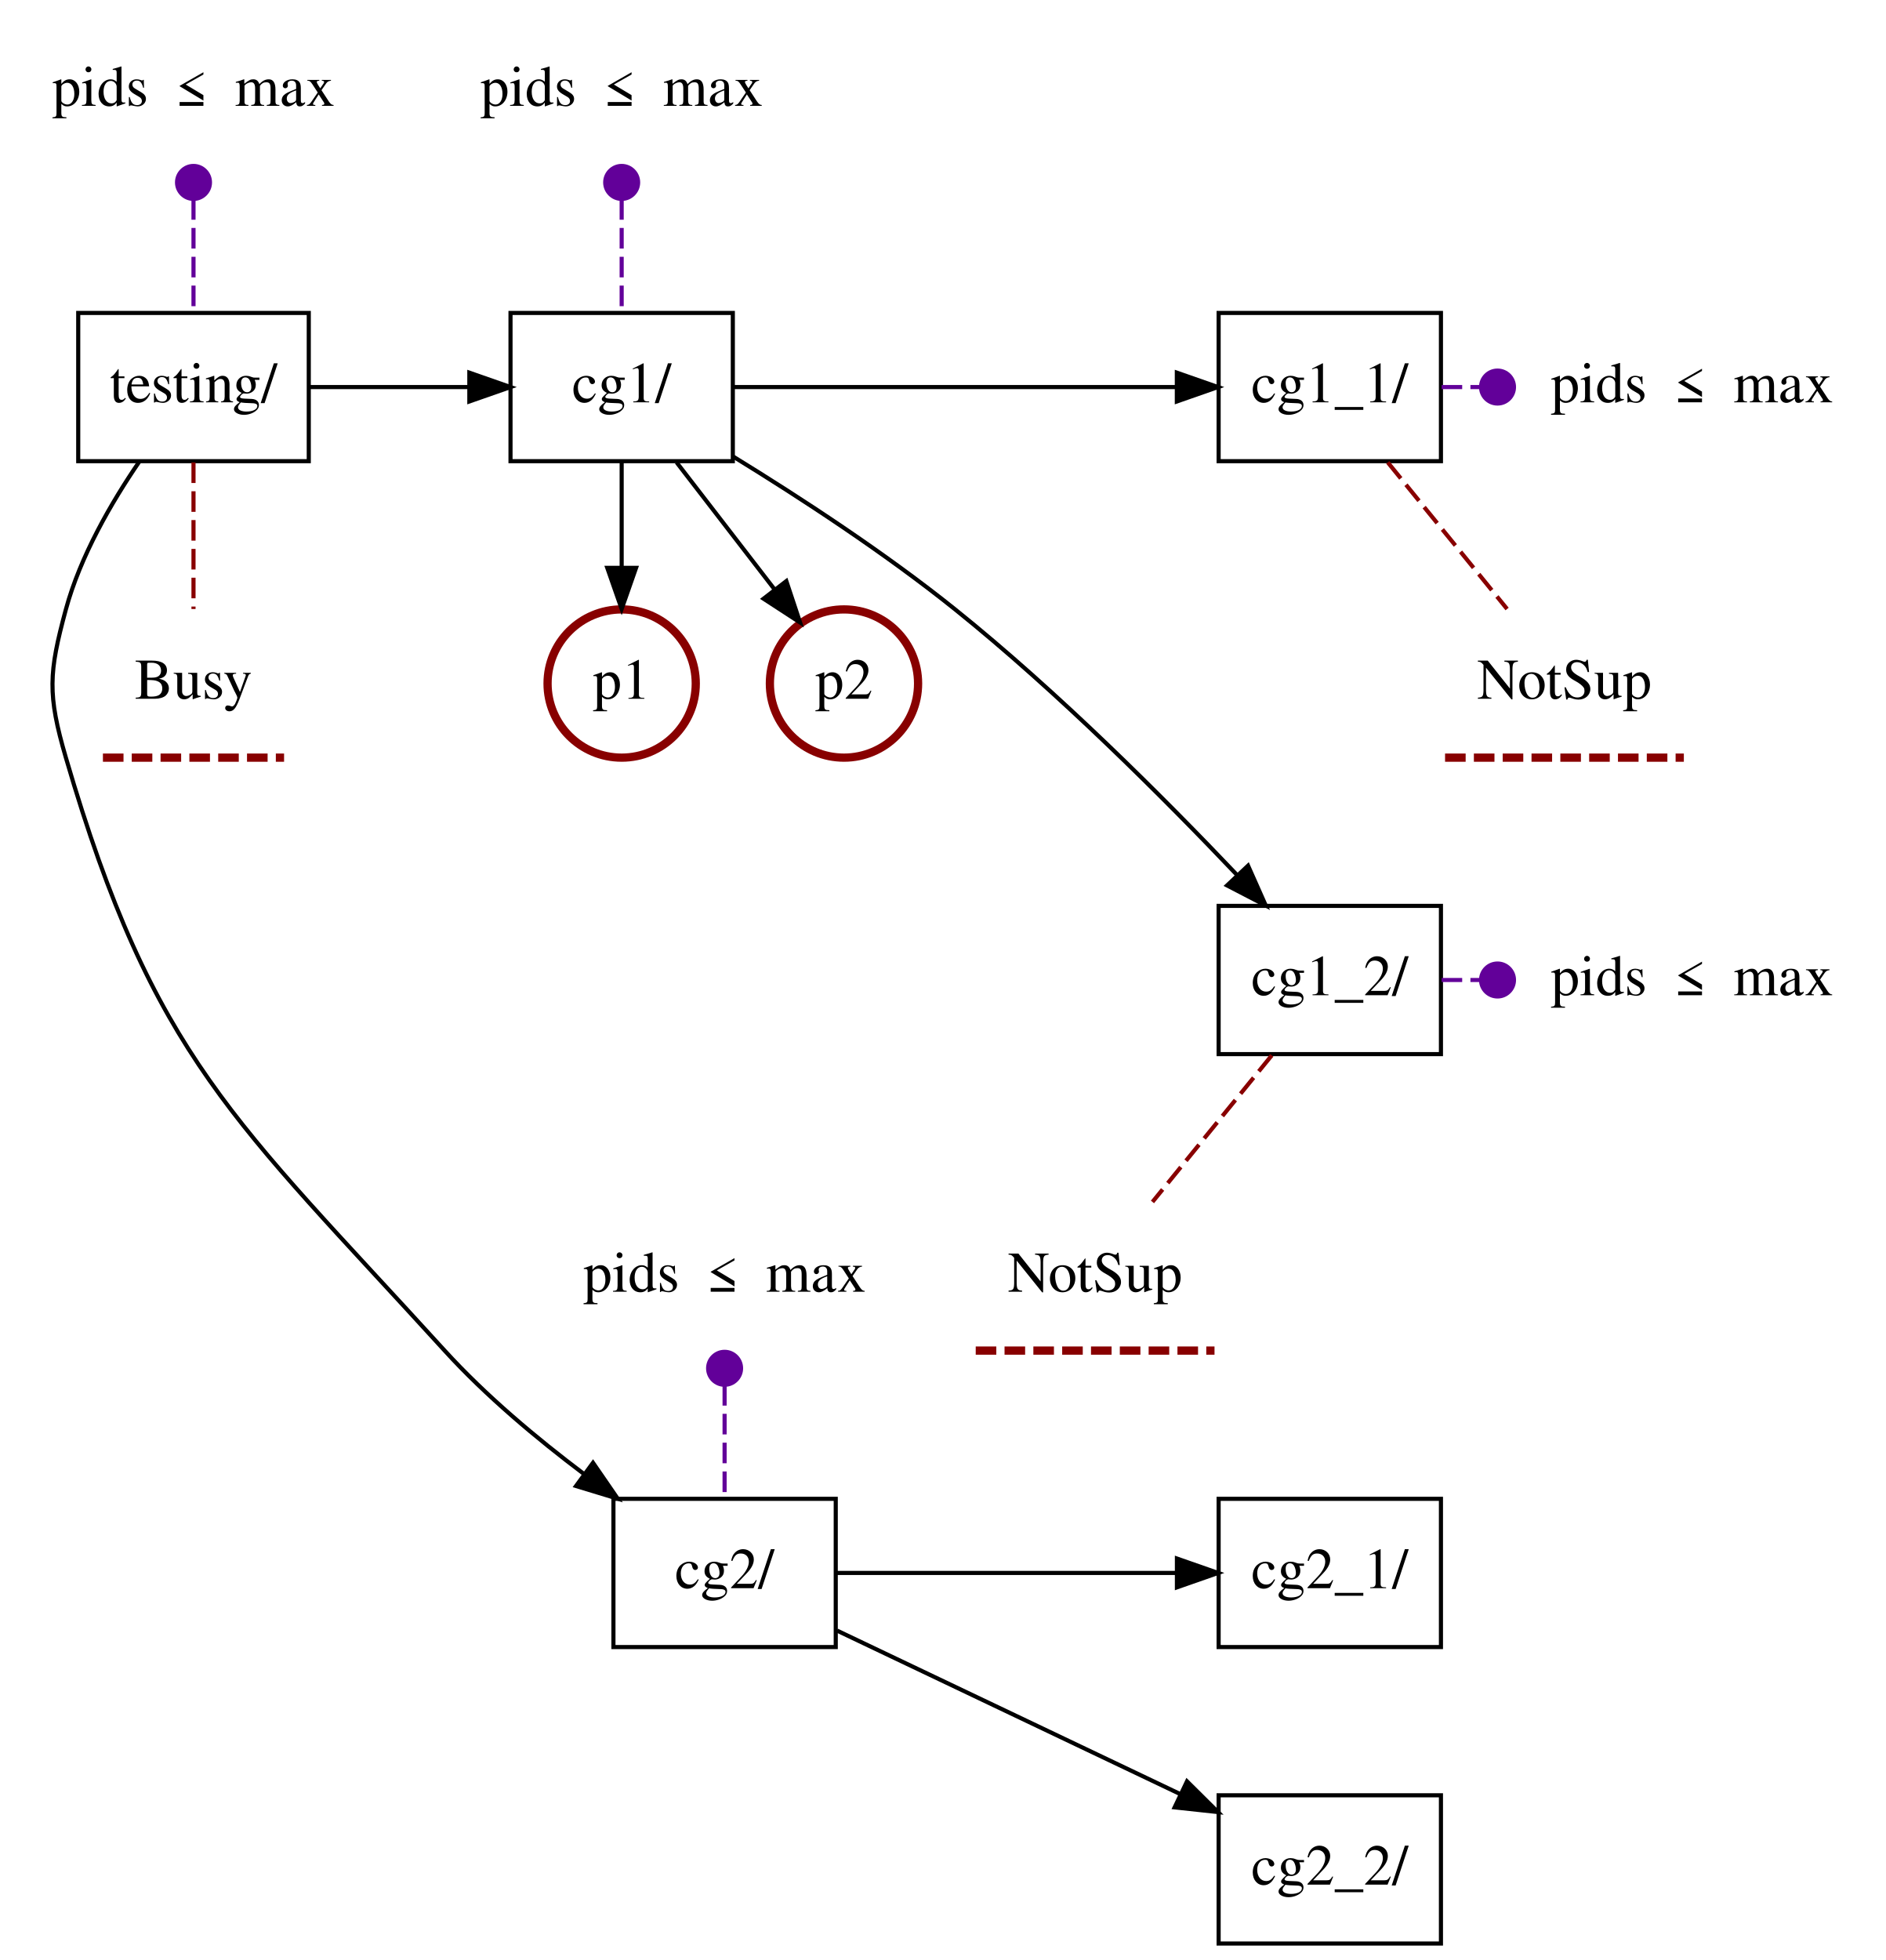
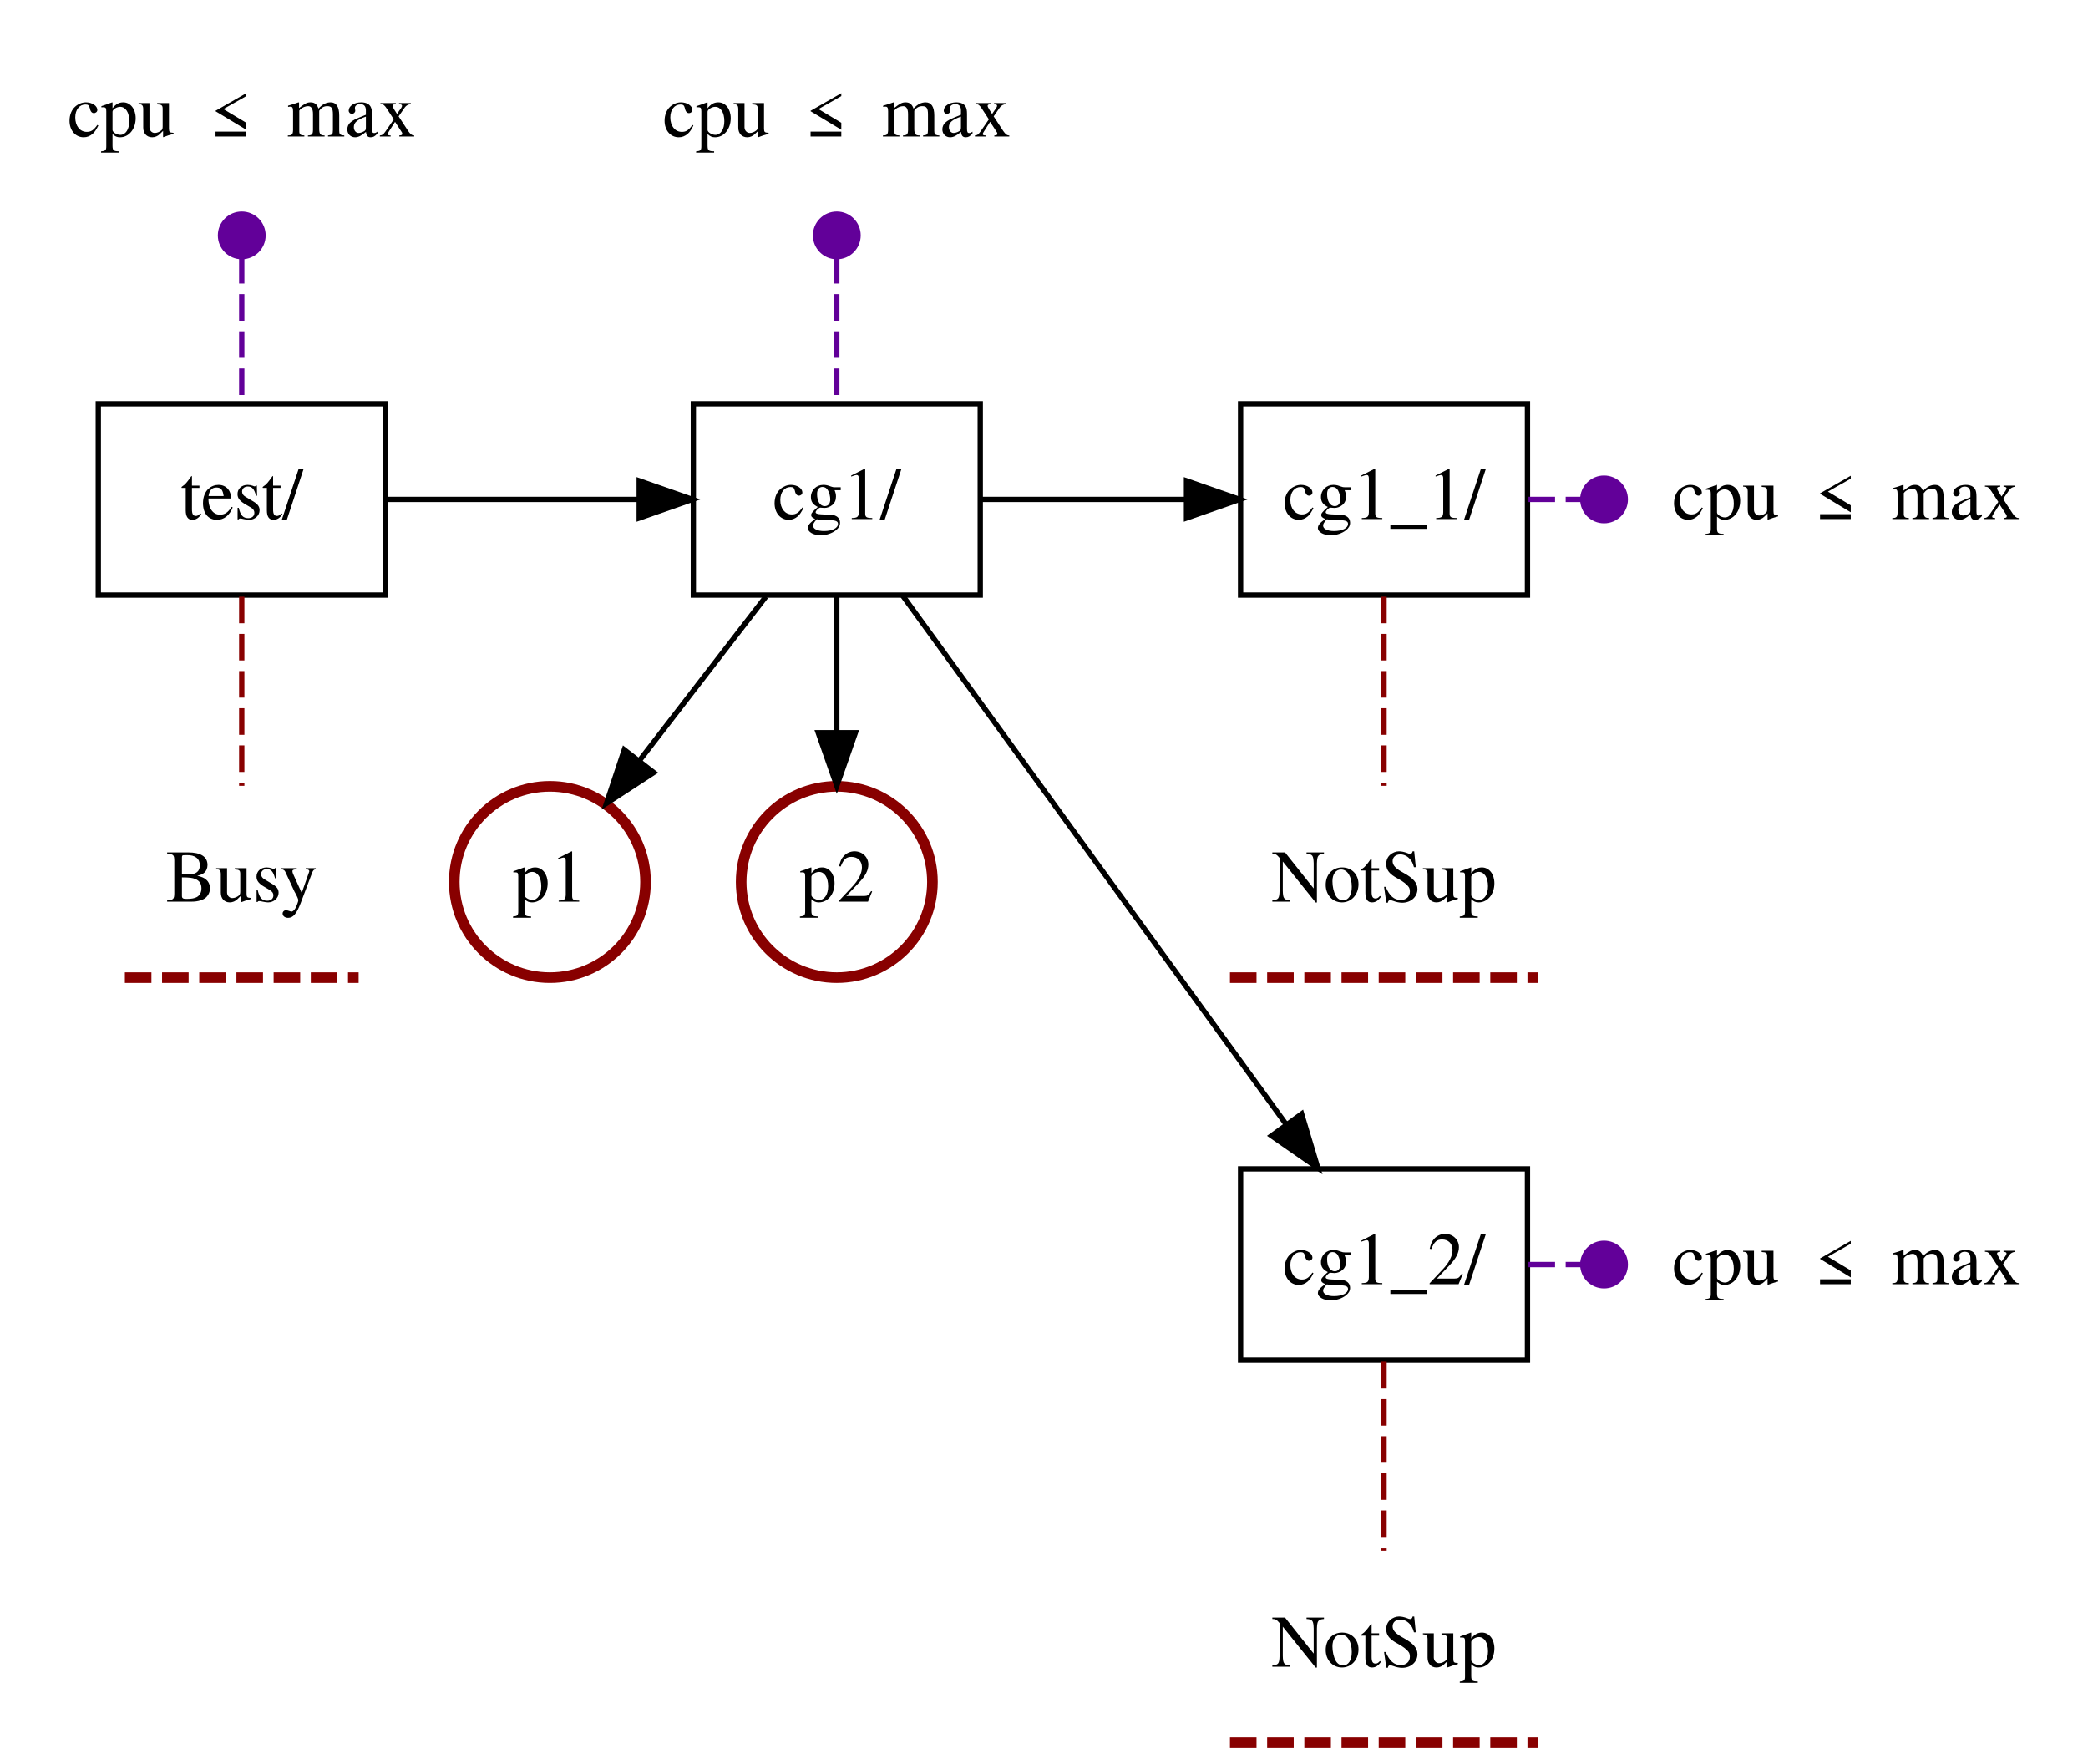
- <svg xmlns="http://www.w3.org/2000/svg" width="458pt" height="476pt" viewBox="0.00 0.00 458.00 476.00">
-   <g id="graph0" class="graph" transform="scale(1 1) rotate(0) translate(4 472)">
+ <svg xmlns="http://www.w3.org/2000/svg" width="393pt" height="332pt" viewBox="0.00 0.00 393.00 332.00">
+   <g id="graph0" class="graph" transform="scale(1 1) rotate(0) translate(4 328)">
    <g id="node1" class="node">
-       <text text-anchor="middle" x="43" y="-446.3" font-family="Times,serif" font-size="14.00">pids ≤ max</text>
+       <text text-anchor="middle" x="41.5" y="-302.3" font-family="Times,serif" font-size="14.00">cpu ≤ max</text>
+     </g>
+     <g id="node5" class="node">
+       <polygon fill="none" stroke="#000000" points="68.5,-252 14.5,-252 14.5,-216 68.5,-216 68.5,-252" />
+       <text text-anchor="middle" x="41.5" y="-230.3" font-family="Times,serif" font-size="14.00">test/</text>
+     </g>
+     <g id="edge1" class="edge">
+       <path fill="none" stroke="#620099" stroke-dasharray="5,2" d="M41.5,-279.64C41.5,-270.49 41.5,-260.38 41.5,-252.1" />
+       <ellipse fill="#620099" stroke="#620099" cx="41.5" cy="-283.7" rx="4" ry="4" />
+     </g>
+     <g id="node2" class="node">
+       <text text-anchor="middle" x="153.5" y="-302.3" font-family="Times,serif" font-size="14.00">cpu ≤ max</text>
    </g>
    <g id="node6" class="node">
-       <polygon fill="none" stroke="#000000" points="71,-396 15,-396 15,-360 71,-360 71,-396" />
-       <text text-anchor="middle" x="43" y="-374.3" font-family="Times,serif" font-size="14.00">testing/</text>
+       <polygon fill="none" stroke="#000000" points="180.5,-252 126.5,-252 126.5,-216 180.5,-216 180.5,-252" />
+       <text text-anchor="middle" x="153.5" y="-230.3" font-family="Times,serif" font-size="14.00">cg1/</text>
    </g>
-     <g id="edge1" class="edge">
-       <path fill="none" stroke="#620099" stroke-dasharray="5,2" d="M43,-423.64C43,-414.49 43,-404.38 43,-396.1" />
-       <ellipse fill="#620099" stroke="#620099" cx="43" cy="-427.7" rx="4" ry="4" />
+     <g id="edge2" class="edge">
+       <path fill="none" stroke="#620099" stroke-dasharray="5,2" d="M153.5,-279.64C153.5,-270.49 153.5,-260.38 153.5,-252.1" />
+       <ellipse fill="#620099" stroke="#620099" cx="153.5" cy="-283.7" rx="4" ry="4" />
    </g>
-     <g id="node2" class="node">
-       <text text-anchor="middle" x="147" y="-446.3" font-family="Times,serif" font-size="14.00">pids ≤ max</text>
+     <g id="node3" class="node">
+       <text text-anchor="middle" x="343.5" y="-230.3" font-family="Times,serif" font-size="14.00">cpu ≤ max</text>
+     </g>
+     <g id="node4" class="node">
+       <text text-anchor="middle" x="343.5" y="-86.3" font-family="Times,serif" font-size="14.00">cpu ≤ max</text>
+     </g>
+     <g id="edge3" class="edge">
+       <path fill="none" stroke="black" d="M68.62,-234C84.4,-234 100.17,-234 115.95,-234" />
+       <polygon fill="black" stroke="black" points="116.31,-237.5 126.31,-234 116.31,-230.5 116.31,-237.5" />
+     </g>
+     <g id="node13" class="node">
+       <polygon fill="none" stroke="transparent" stroke-width="2" stroke-dasharray="5,2" points="63.5,-180 19.5,-180 19.5,-144 63.5,-144 63.5,-180" />
+       <polyline fill="none" stroke="#880000" stroke-width="2" stroke-dasharray="5,2" points="19.5,-144 63.5,-144 " />
+       <text text-anchor="middle" x="41.5" y="-158.3" font-family="Times,serif" font-size="14.00">Busy</text>
+     </g>
+     <g id="edge4" class="edge">
+       <path fill="none" stroke="#880000" stroke-dasharray="5,2" d="M41.5,-215.7C41.5,-204.85 41.5,-190.92 41.5,-180.1" />
    </g>
    <g id="node7" class="node">
-       <polygon fill="none" stroke="#000000" points="174,-396 120,-396 120,-360 174,-360 174,-396" />
-       <text text-anchor="middle" x="147" y="-374.3" font-family="Times,serif" font-size="14.00">cg1/</text>
+       <polygon fill="none" stroke="#000000" points="283.5,-252 229.5,-252 229.5,-216 283.5,-216 283.5,-252" />
+       <text text-anchor="middle" x="256.5" y="-230.3" font-family="Times,serif" font-size="14.00">cg1_1/</text>
    </g>
-     <g id="edge2" class="edge">
-       <path fill="none" stroke="#620099" stroke-dasharray="5,2" d="M147,-423.64C147,-414.49 147,-404.38 147,-396.1" />
-       <ellipse fill="#620099" stroke="#620099" cx="147" cy="-427.7" rx="4" ry="4" />
-     </g>
-     <g id="node3" class="node">
-       <text text-anchor="middle" x="172" y="-158.3" font-family="Times,serif" font-size="14.00">pids ≤ max</text>
+     <g id="edge5" class="edge">
+       <path fill="none" stroke="black" d="M180.86,-234C193.6,-234 206.35,-234 219.1,-234" />
+       <polygon fill="black" stroke="black" points="219.32,-237.5 229.32,-234 219.32,-230.5 219.32,-237.5" />
    </g>
    <g id="node8" class="node">
-       <polygon fill="none" stroke="#000000" points="199,-108 145,-108 145,-72 199,-72 199,-108" />
-       <text text-anchor="middle" x="172" y="-86.3" font-family="Times,serif" font-size="14.00">cg2/</text>
-     </g>
-     <g id="edge3" class="edge">
-       <path fill="none" stroke="#620099" stroke-dasharray="5,2" d="M172,-135.64C172,-126.49 172,-116.38 172,-108.1" />
-       <ellipse fill="#620099" stroke="#620099" cx="172" cy="-139.7" rx="4" ry="4" />
-     </g>
-     <g id="node4" class="node">
-       <text text-anchor="middle" x="407" y="-374.3" font-family="Times,serif" font-size="14.00">pids ≤ max</text>
-     </g>
-     <g id="node5" class="node">
-       <text text-anchor="middle" x="407" y="-230.3" font-family="Times,serif" font-size="14.00">pids ≤ max</text>
-     </g>
-     <g id="edge4" class="edge">
-       <path fill="none" stroke="black" d="M71.03,-378C83.91,-378 96.79,-378 109.67,-378" />
-       <polygon fill="black" stroke="black" points="110,-381.5 120,-378 110,-374.5 110,-381.5" />
-     </g>
-     <g id="edge5" class="edge">
-       <path fill="none" stroke="black" d="M29.85,-359.91C23.08,-350.01 15.51,-336.96 12,-324 7.82,-308.56 7.51,-303.36 12,-288 33.3,-215.1 52.87,-200.15 104,-144 113.97,-133.05 126.4,-122.64 137.89,-114" />
-       <polygon fill="black" stroke="black" points="140.04,-116.76 146.05,-108.03 135.91,-111.11 140.04,-116.76" />
-     </g>
-     <g id="node17" class="node">
-       <polygon fill="none" stroke="transparent" stroke-width="2" stroke-dasharray="5,2" points="65,-324 21,-324 21,-288 65,-288 65,-324" />
-       <polyline fill="none" stroke="#880000" stroke-width="2" stroke-dasharray="5,2" points="21,-288 65,-288 " />
-       <text text-anchor="middle" x="43" y="-302.3" font-family="Times,serif" font-size="14.00">Busy</text>
+       <polygon fill="none" stroke="#000000" points="283.5,-108 229.5,-108 229.5,-72 283.5,-72 283.5,-108" />
+       <text text-anchor="middle" x="256.5" y="-86.3" font-family="Times,serif" font-size="14.00">cg1_2/</text>
    </g>
    <g id="edge6" class="edge">
-       <path fill="none" stroke="#880000" stroke-dasharray="5,2" d="M43,-359.7C43,-348.85 43,-334.92 43,-324.1" />
+       <path fill="none" stroke="black" d="M165.92,-215.87C183.87,-191.14 217.16,-145.24 237.99,-116.51" />
+       <polygon fill="black" stroke="black" points="240.99,-118.34 244.03,-108.19 235.33,-114.23 240.99,-118.34" />
    </g>
    <g id="node9" class="node">
-       <polygon fill="none" stroke="#000000" points="346,-396 292,-396 292,-360 346,-360 346,-396" />
-       <text text-anchor="middle" x="319" y="-374.3" font-family="Times,serif" font-size="14.00">cg1_1/</text>
+       <ellipse fill="none" stroke="#880000" stroke-width="2" cx="99.5" cy="-162" rx="18" ry="18" />
+       <text text-anchor="middle" x="99.5" y="-158.3" font-family="Times,serif" font-size="14.00">p1</text>
    </g>
    <g id="edge7" class="edge">
-       <path fill="none" stroke="black" d="M174.21,-378C210.05,-378 245.9,-378 281.74,-378" />
-       <polygon fill="black" stroke="black" points="281.85,-381.5 291.85,-378 281.85,-374.5 281.85,-381.5" />
+       <path fill="none" stroke="black" d="M140.15,-215.7C133,-206.43 124.12,-194.91 116.48,-185.01" />
+       <polygon fill="black" stroke="black" points="119.04,-182.6 110.16,-176.82 113.5,-186.88 119.04,-182.6" />
    </g>
    <g id="node10" class="node">
-       <polygon fill="none" stroke="#000000" points="346,-252 292,-252 292,-216 346,-216 346,-252" />
-       <text text-anchor="middle" x="319" y="-230.3" font-family="Times,serif" font-size="14.00">cg1_2/</text>
+       <ellipse fill="none" stroke="#880000" stroke-width="2" cx="153.5" cy="-162" rx="18" ry="18" />
+       <text text-anchor="middle" x="153.5" y="-158.3" font-family="Times,serif" font-size="14.00">p2</text>
    </g>
    <g id="edge8" class="edge">
-       <path fill="none" stroke="black" d="M174.17,-361.07C190.35,-351.14 210.97,-337.68 228,-324 252.87,-304.02 278.63,-278.27 296.37,-259.61" />
-       <polygon fill="black" stroke="black" points="299.15,-261.77 303.45,-252.09 294.05,-256.97 299.15,-261.77" />
-     </g>
-     <g id="node13" class="node">
-       <ellipse fill="none" stroke="#880000" stroke-width="2" cx="147" cy="-306" rx="18" ry="18" />
-       <text text-anchor="middle" x="147" y="-302.3" font-family="Times,serif" font-size="14.00">p1</text>
+       <path fill="none" stroke="black" d="M153.5,-215.7C153.5,-207.98 153.5,-198.71 153.5,-190.11" />
+       <polygon fill="black" stroke="black" points="157,-190.1 153.5,-180.1 150,-190.1 157,-190.1" />
    </g>
    <g id="edge9" class="edge">
-       <path fill="none" stroke="black" d="M147,-359.7C147,-351.98 147,-342.71 147,-334.11" />
-       <polygon fill="black" stroke="black" points="150.5,-334.1 147,-324.1 143.5,-334.1 150.5,-334.1" />
+       <path fill="none" stroke="#620099" stroke-dasharray="5,2" d="M283.69,-234C287.01,-234 290.33,-234 293.65,-234" />
+       <ellipse fill="#620099" stroke="#620099" cx="297.91" cy="-234" rx="4" ry="4" />
    </g>
-     <g id="node14" class="node">
-       <ellipse fill="none" stroke="#880000" stroke-width="2" cx="201" cy="-306" rx="18" ry="18" />
-       <text text-anchor="middle" x="201" y="-302.3" font-family="Times,serif" font-size="14.00">p2</text>
+     <g id="node11" class="node">
+       <polygon fill="none" stroke="transparent" stroke-width="2" stroke-dasharray="5,2" points="285.5,-180 227.5,-180 227.5,-144 285.5,-144 285.5,-180" />
+       <polyline fill="none" stroke="#880000" stroke-width="2" stroke-dasharray="5,2" points="227.5,-144 285.5,-144 " />
+       <text text-anchor="middle" x="256.5" y="-158.3" font-family="Times,serif" font-size="14.00">NotSup</text>
+     </g>
+     <g id="edge11" class="edge">
+       <path fill="none" stroke="#880000" stroke-dasharray="5,2" d="M256.5,-215.7C256.5,-204.85 256.5,-190.92 256.5,-180.1" />
    </g>
    <g id="edge10" class="edge">
-       <path fill="none" stroke="black" d="M160.35,-359.7C167.5,-350.43 176.38,-338.91 184.02,-329.01" />
-       <polygon fill="black" stroke="black" points="187,-330.88 190.34,-320.82 181.46,-326.6 187,-330.88" />
-     </g>
-     <g id="node11" class="node">
-       <polygon fill="none" stroke="#000000" points="346,-108 292,-108 292,-72 346,-72 346,-108" />
-       <text text-anchor="middle" x="319" y="-86.3" font-family="Times,serif" font-size="14.00">cg2_1/</text>
-     </g>
-     <g id="edge17" class="edge">
-       <path fill="none" stroke="black" d="M199.28,-90C226.77,-90 254.26,-90 281.75,-90" />
-       <polygon fill="black" stroke="black" points="281.87,-93.5 291.87,-90 281.87,-86.5 281.87,-93.5" />
+       <path fill="none" stroke="#620099" stroke-dasharray="5,2" d="M283.69,-90C287.01,-90 290.33,-90 293.65,-90" />
+       <ellipse fill="#620099" stroke="#620099" cx="297.91" cy="-90" rx="4" ry="4" />
    </g>
    <g id="node12" class="node">
-       <polygon fill="none" stroke="#000000" points="346,-36 292,-36 292,0 346,0 346,-36" />
-       <text text-anchor="middle" x="319" y="-14.3" font-family="Times,serif" font-size="14.00">cg2_2/</text>
-     </g>
-     <g id="edge18" class="edge">
-       <path fill="none" stroke="black" d="M199.31,-76C222.82,-64.8 256.95,-48.55 282.75,-36.26" />
-       <polygon fill="black" stroke="black" points="284.32,-39.39 291.84,-31.93 281.31,-33.07 284.32,-39.39" />
-     </g>
-     <g id="edge11" class="edge">
-       <path fill="none" stroke="#620099" stroke-dasharray="5,2" d="M346.16,-378C349.27,-378 352.39,-378 355.5,-378" />
-       <ellipse fill="#620099" stroke="#620099" cx="359.74" cy="-378" rx="4" ry="4" />
-     </g>
-     <g id="node15" class="node">
-       <polygon fill="none" stroke="transparent" stroke-width="2" stroke-dasharray="5,2" points="405,-324 347,-324 347,-288 405,-288 405,-324" />
-       <polyline fill="none" stroke="#880000" stroke-width="2" stroke-dasharray="5,2" points="347,-288 405,-288 " />
-       <text text-anchor="middle" x="376" y="-302.3" font-family="Times,serif" font-size="14.00">NotSup</text>
-     </g>
-     <g id="edge13" class="edge">
-       <path fill="none" stroke="#880000" stroke-dasharray="5,2" d="M333.09,-359.7C341.93,-348.85 353.27,-334.92 362.07,-324.1" />
+       <polygon fill="none" stroke="transparent" stroke-width="2" stroke-dasharray="5,2" points="285.5,-36 227.5,-36 227.5,0 285.5,0 285.5,-36" />
+       <polyline fill="none" stroke="#880000" stroke-width="2" stroke-dasharray="5,2" points="227.5,0 285.5,0 " />
+       <text text-anchor="middle" x="256.5" y="-14.3" font-family="Times,serif" font-size="14.00">NotSup</text>
    </g>
    <g id="edge12" class="edge">
-       <path fill="none" stroke="#620099" stroke-dasharray="5,2" d="M346.16,-234C349.27,-234 352.39,-234 355.5,-234" />
-       <ellipse fill="#620099" stroke="#620099" cx="359.74" cy="-234" rx="4" ry="4" />
-     </g>
-     <g id="node16" class="node">
-       <polygon fill="none" stroke="transparent" stroke-width="2" stroke-dasharray="5,2" points="291,-180 233,-180 233,-144 291,-144 291,-180" />
-       <polyline fill="none" stroke="#880000" stroke-width="2" stroke-dasharray="5,2" points="233,-144 291,-144 " />
-       <text text-anchor="middle" x="262" y="-158.3" font-family="Times,serif" font-size="14.00">NotSup</text>
-     </g>
-     <g id="edge14" class="edge">
-       <path fill="none" stroke="#880000" stroke-dasharray="5,2" d="M304.91,-215.7C296.07,-204.85 284.73,-190.92 275.93,-180.1" />
+       <path fill="none" stroke="#880000" stroke-dasharray="5,2" d="M256.5,-71.7C256.5,-60.85 256.5,-46.92 256.5,-36.1" />
    </g>
  </g>
</svg>
